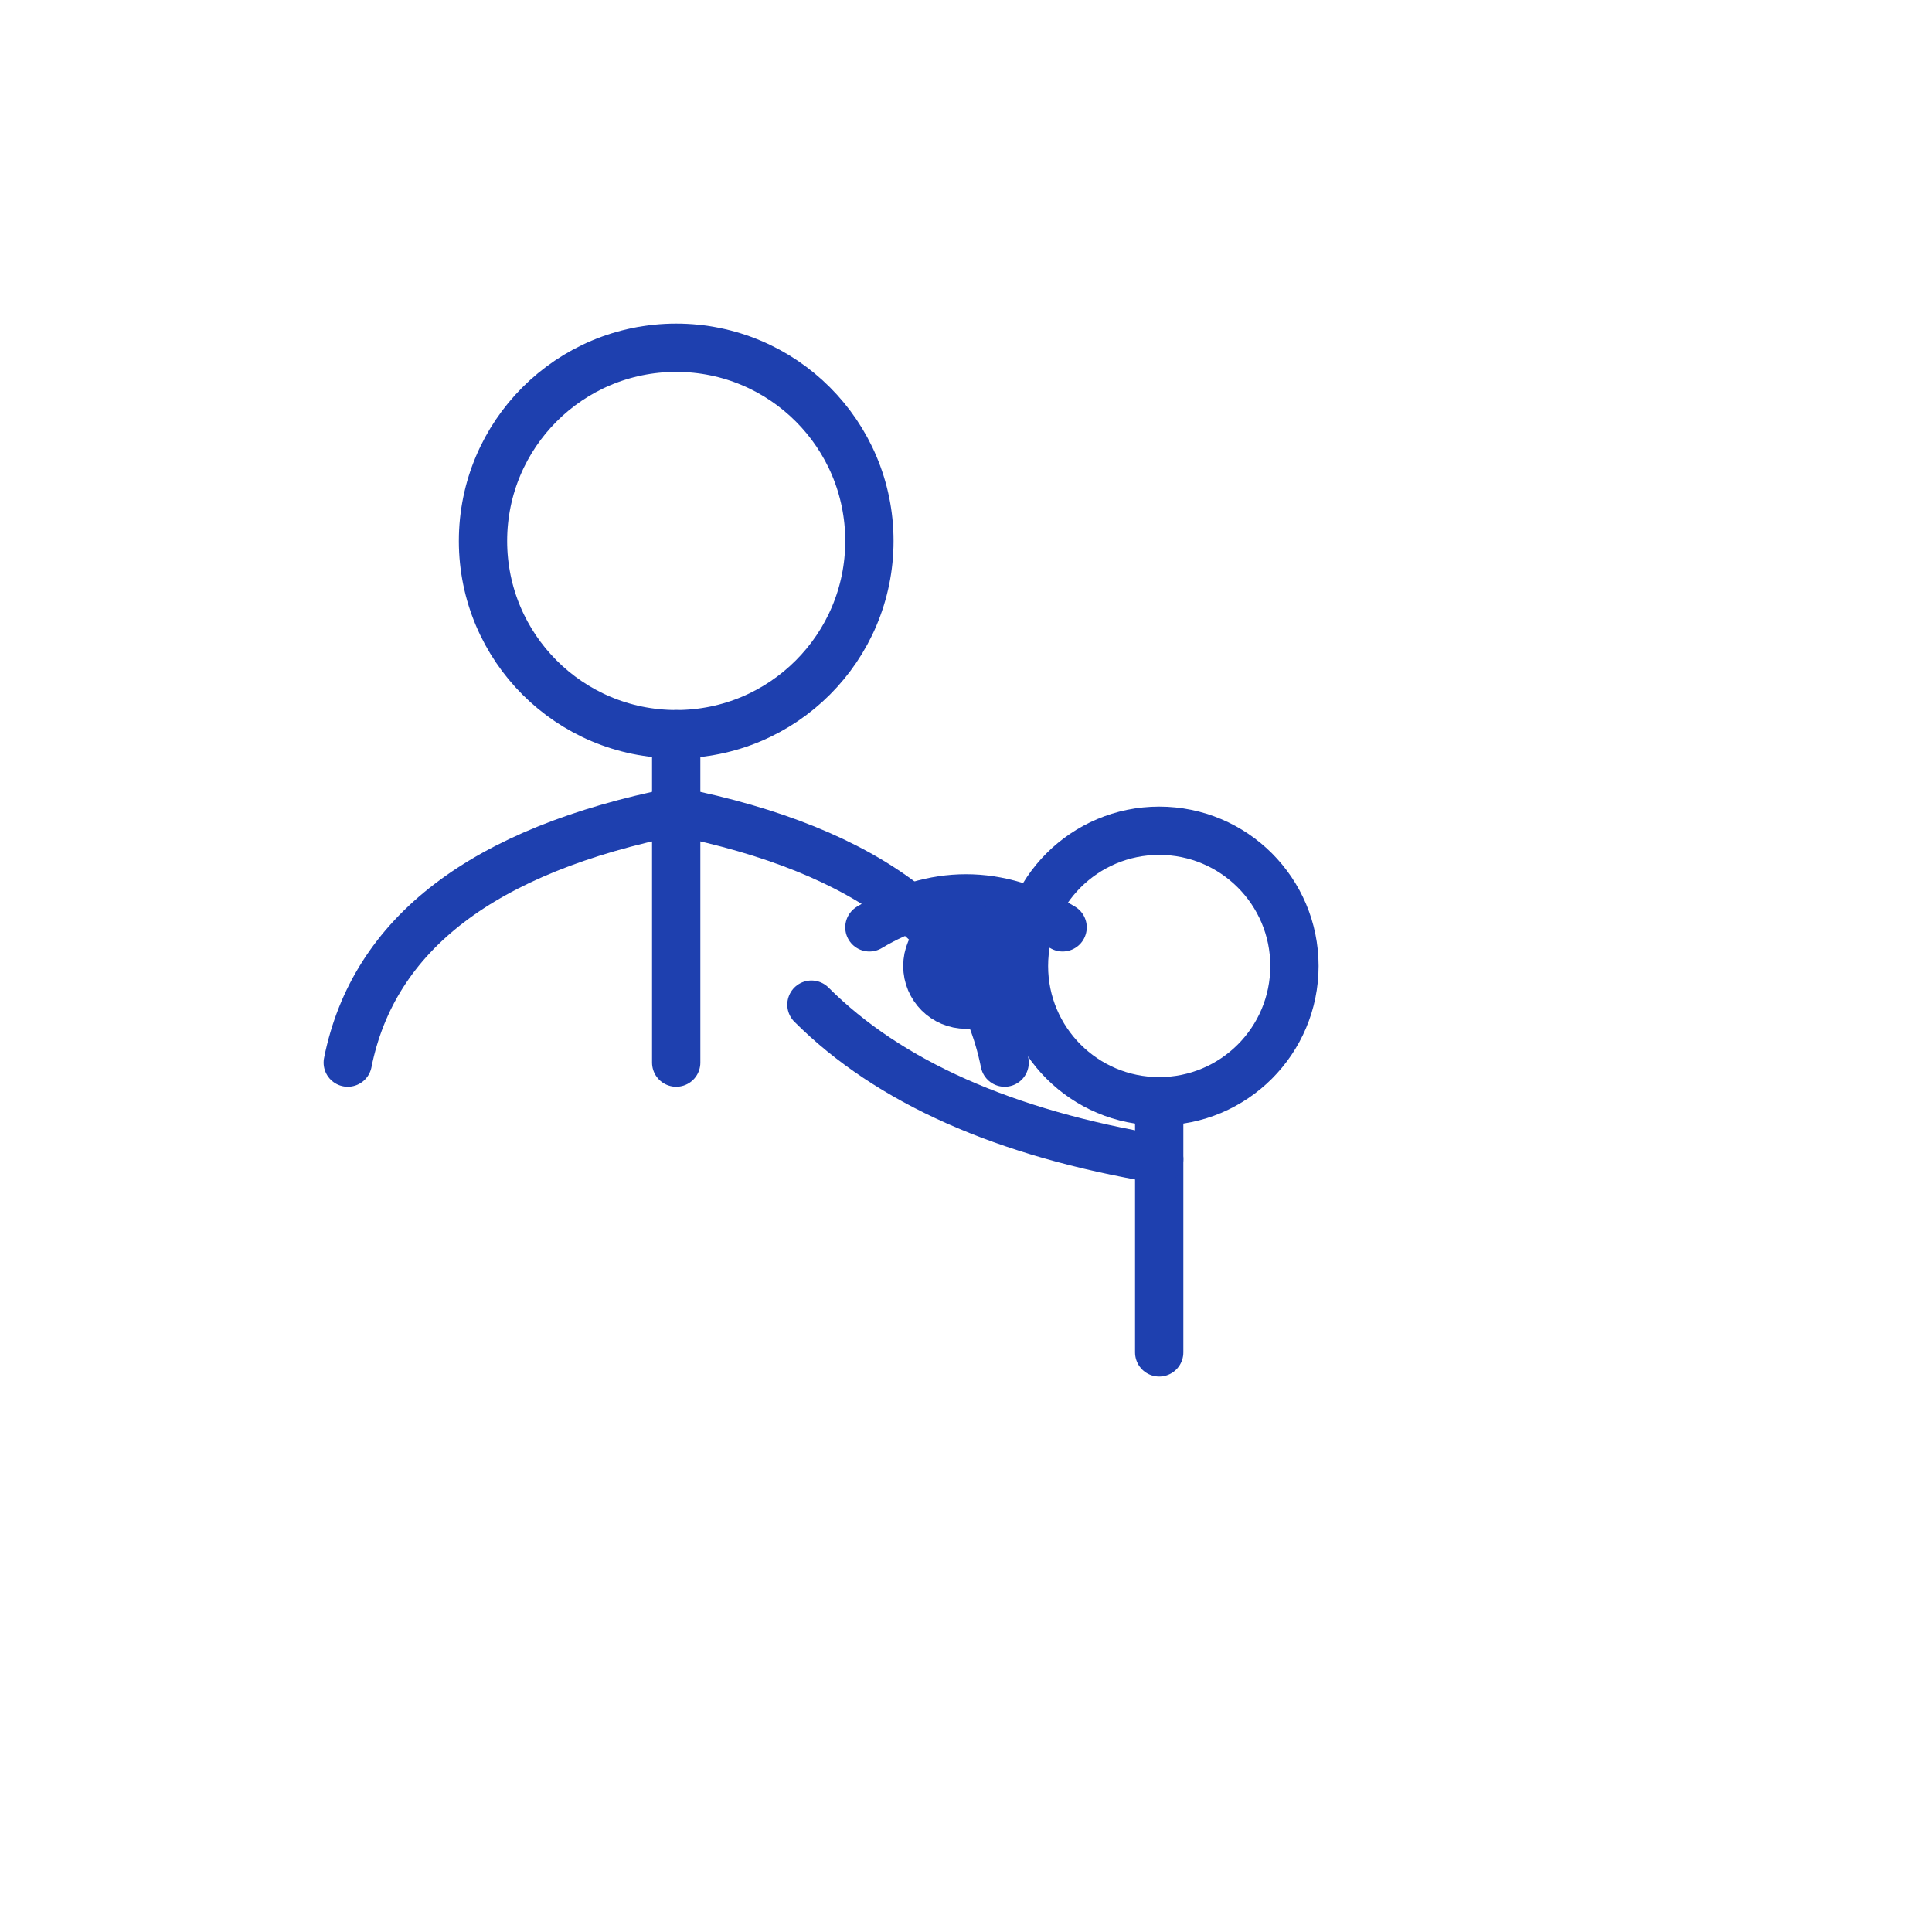
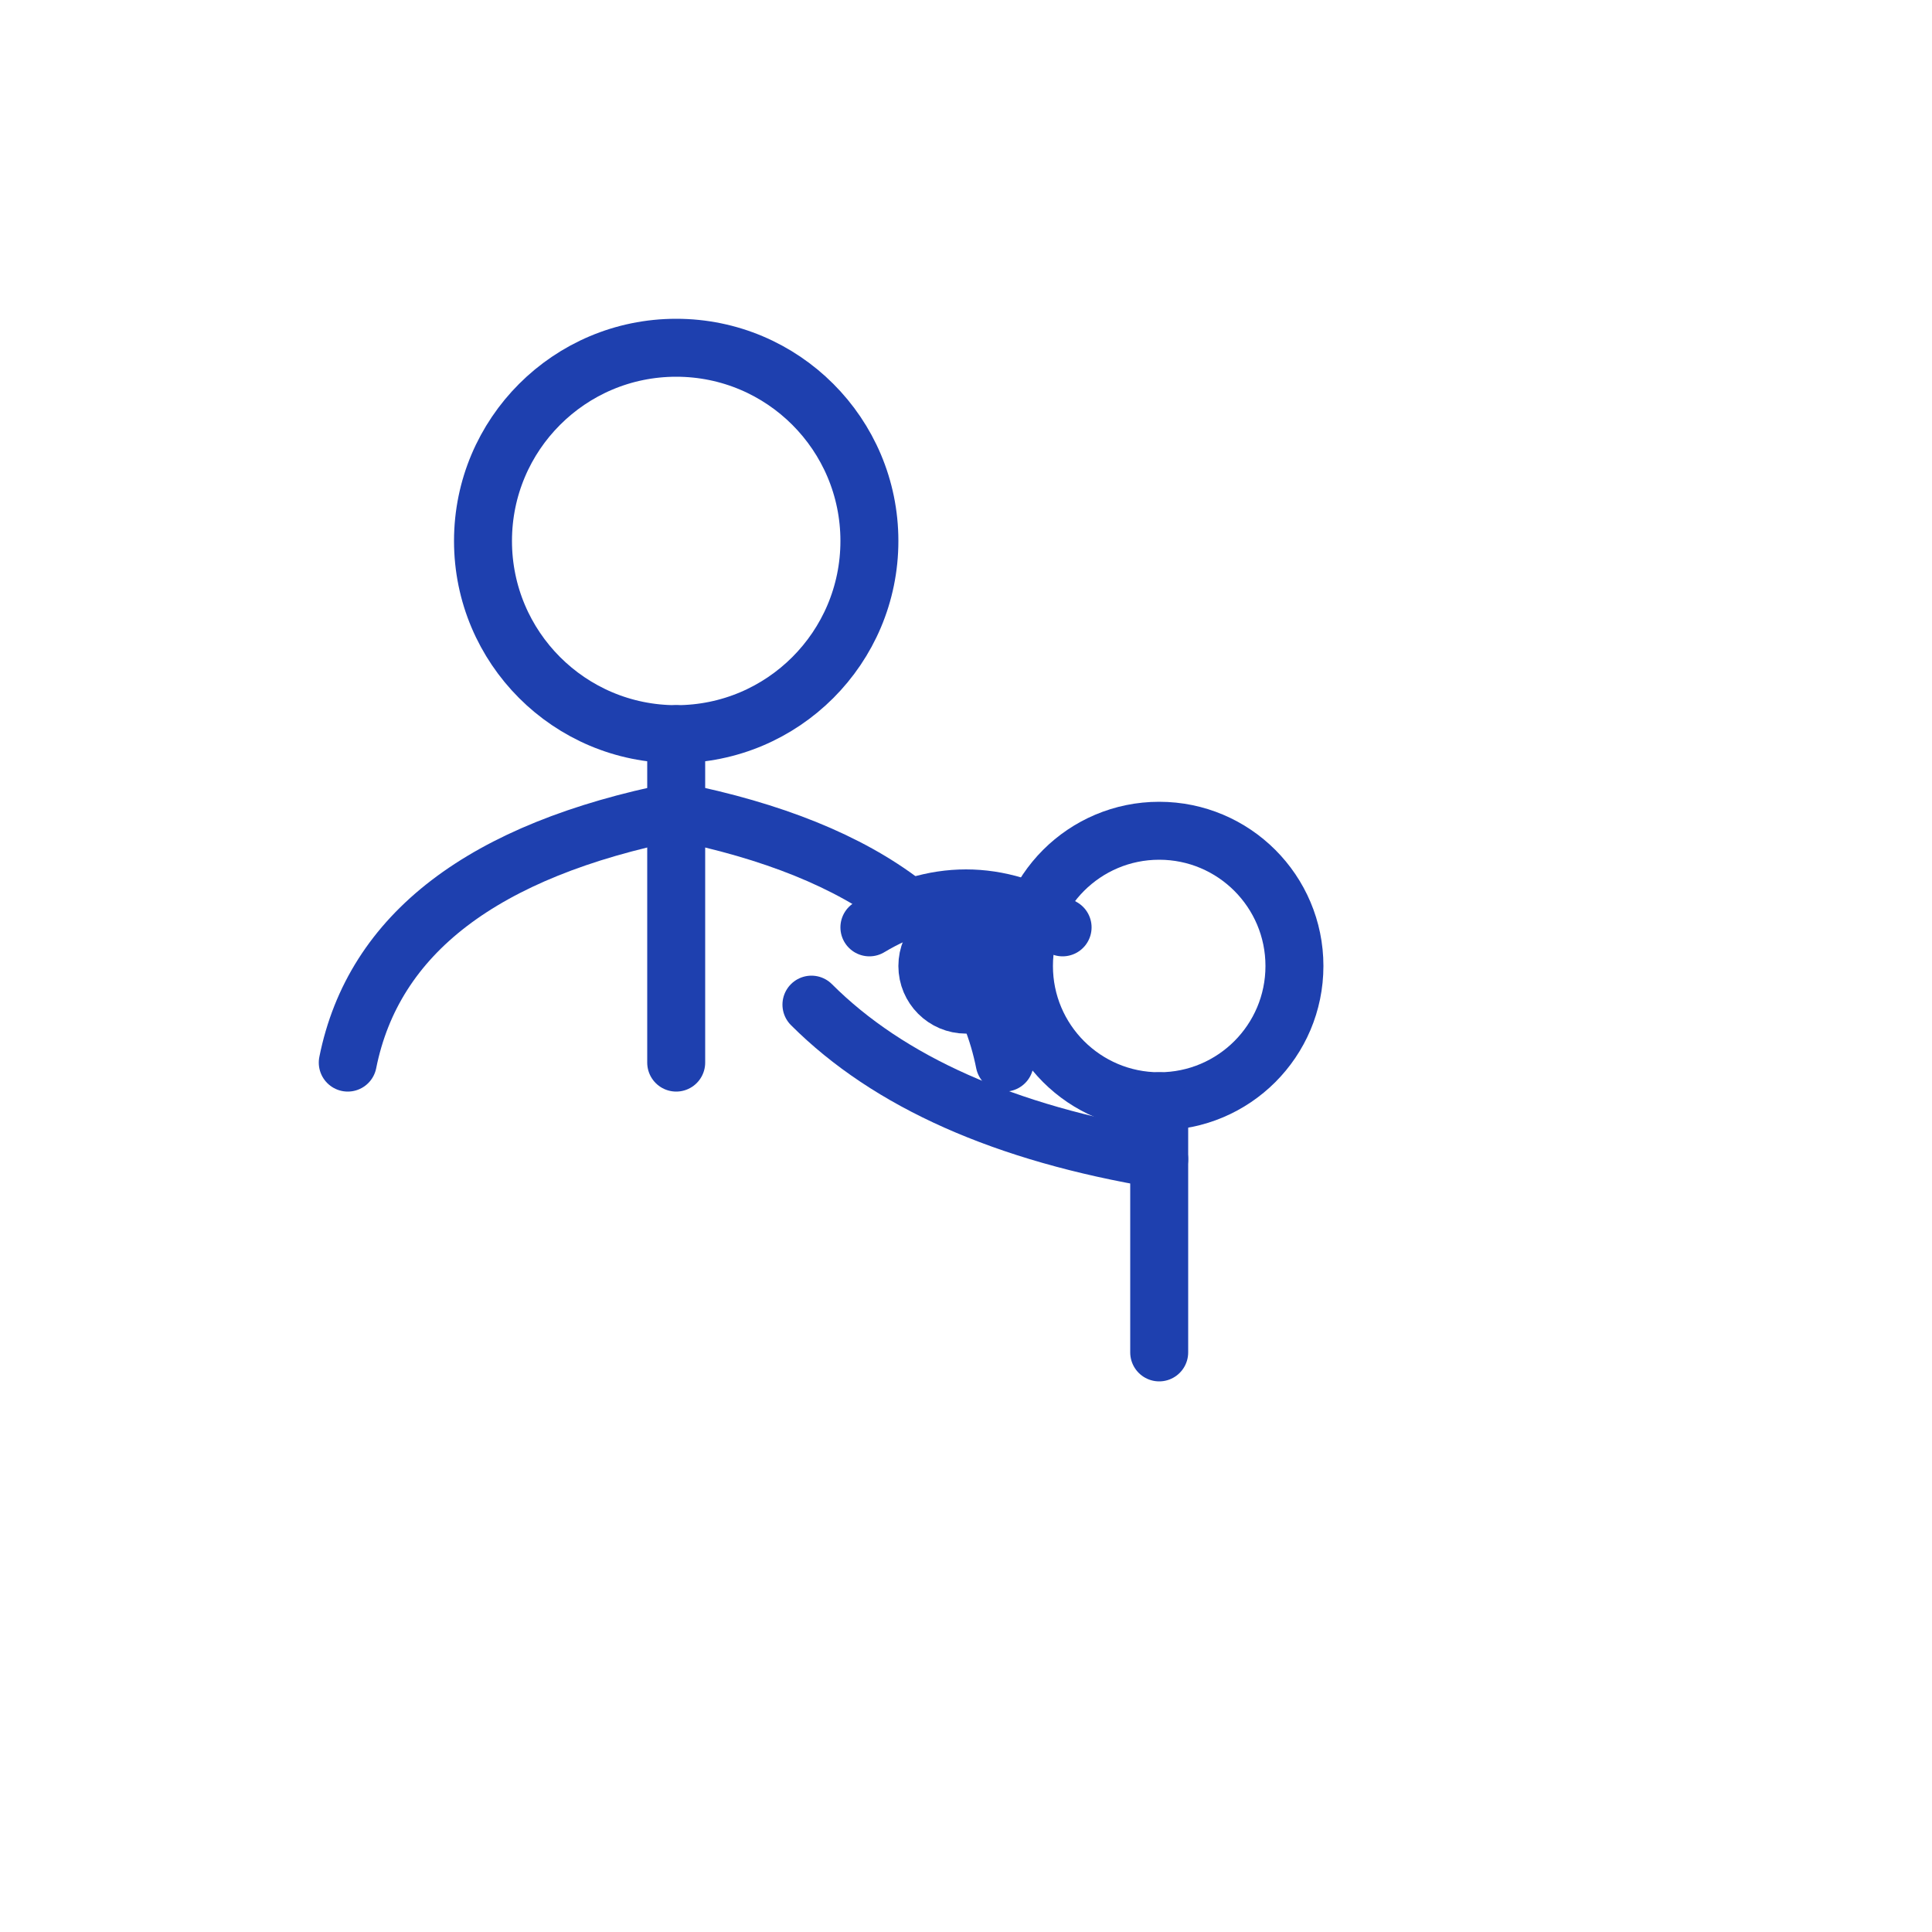
<svg xmlns="http://www.w3.org/2000/svg" viewBox="0 0 100 100">
-   <g fill="none" stroke="#1E40AF" stroke-width="2.5" stroke-linecap="round" stroke-linejoin="round">
+   <g fill="none" stroke="#1E40AF" stroke-width="3" stroke-linecap="round" stroke-linejoin="round">
    <circle cx="35" cy="28" r="10" />
    <path d="M 35 38 L 35 55" />
    <path d="M 35 42 Q 20 45 18 55" />
    <path d="M 35 42 Q 50 45 52 55" />
    <circle cx="60" cy="50" r="7" />
    <path d="M 60 57 L 60 70" />
    <path d="M 60 60 Q 48 58 42 52" />
    <path d="M 45 48 Q 50 45 55 48" />
    <circle cx="50" cy="50" r="2" fill="#1E40AF" />
  </g>
</svg>
